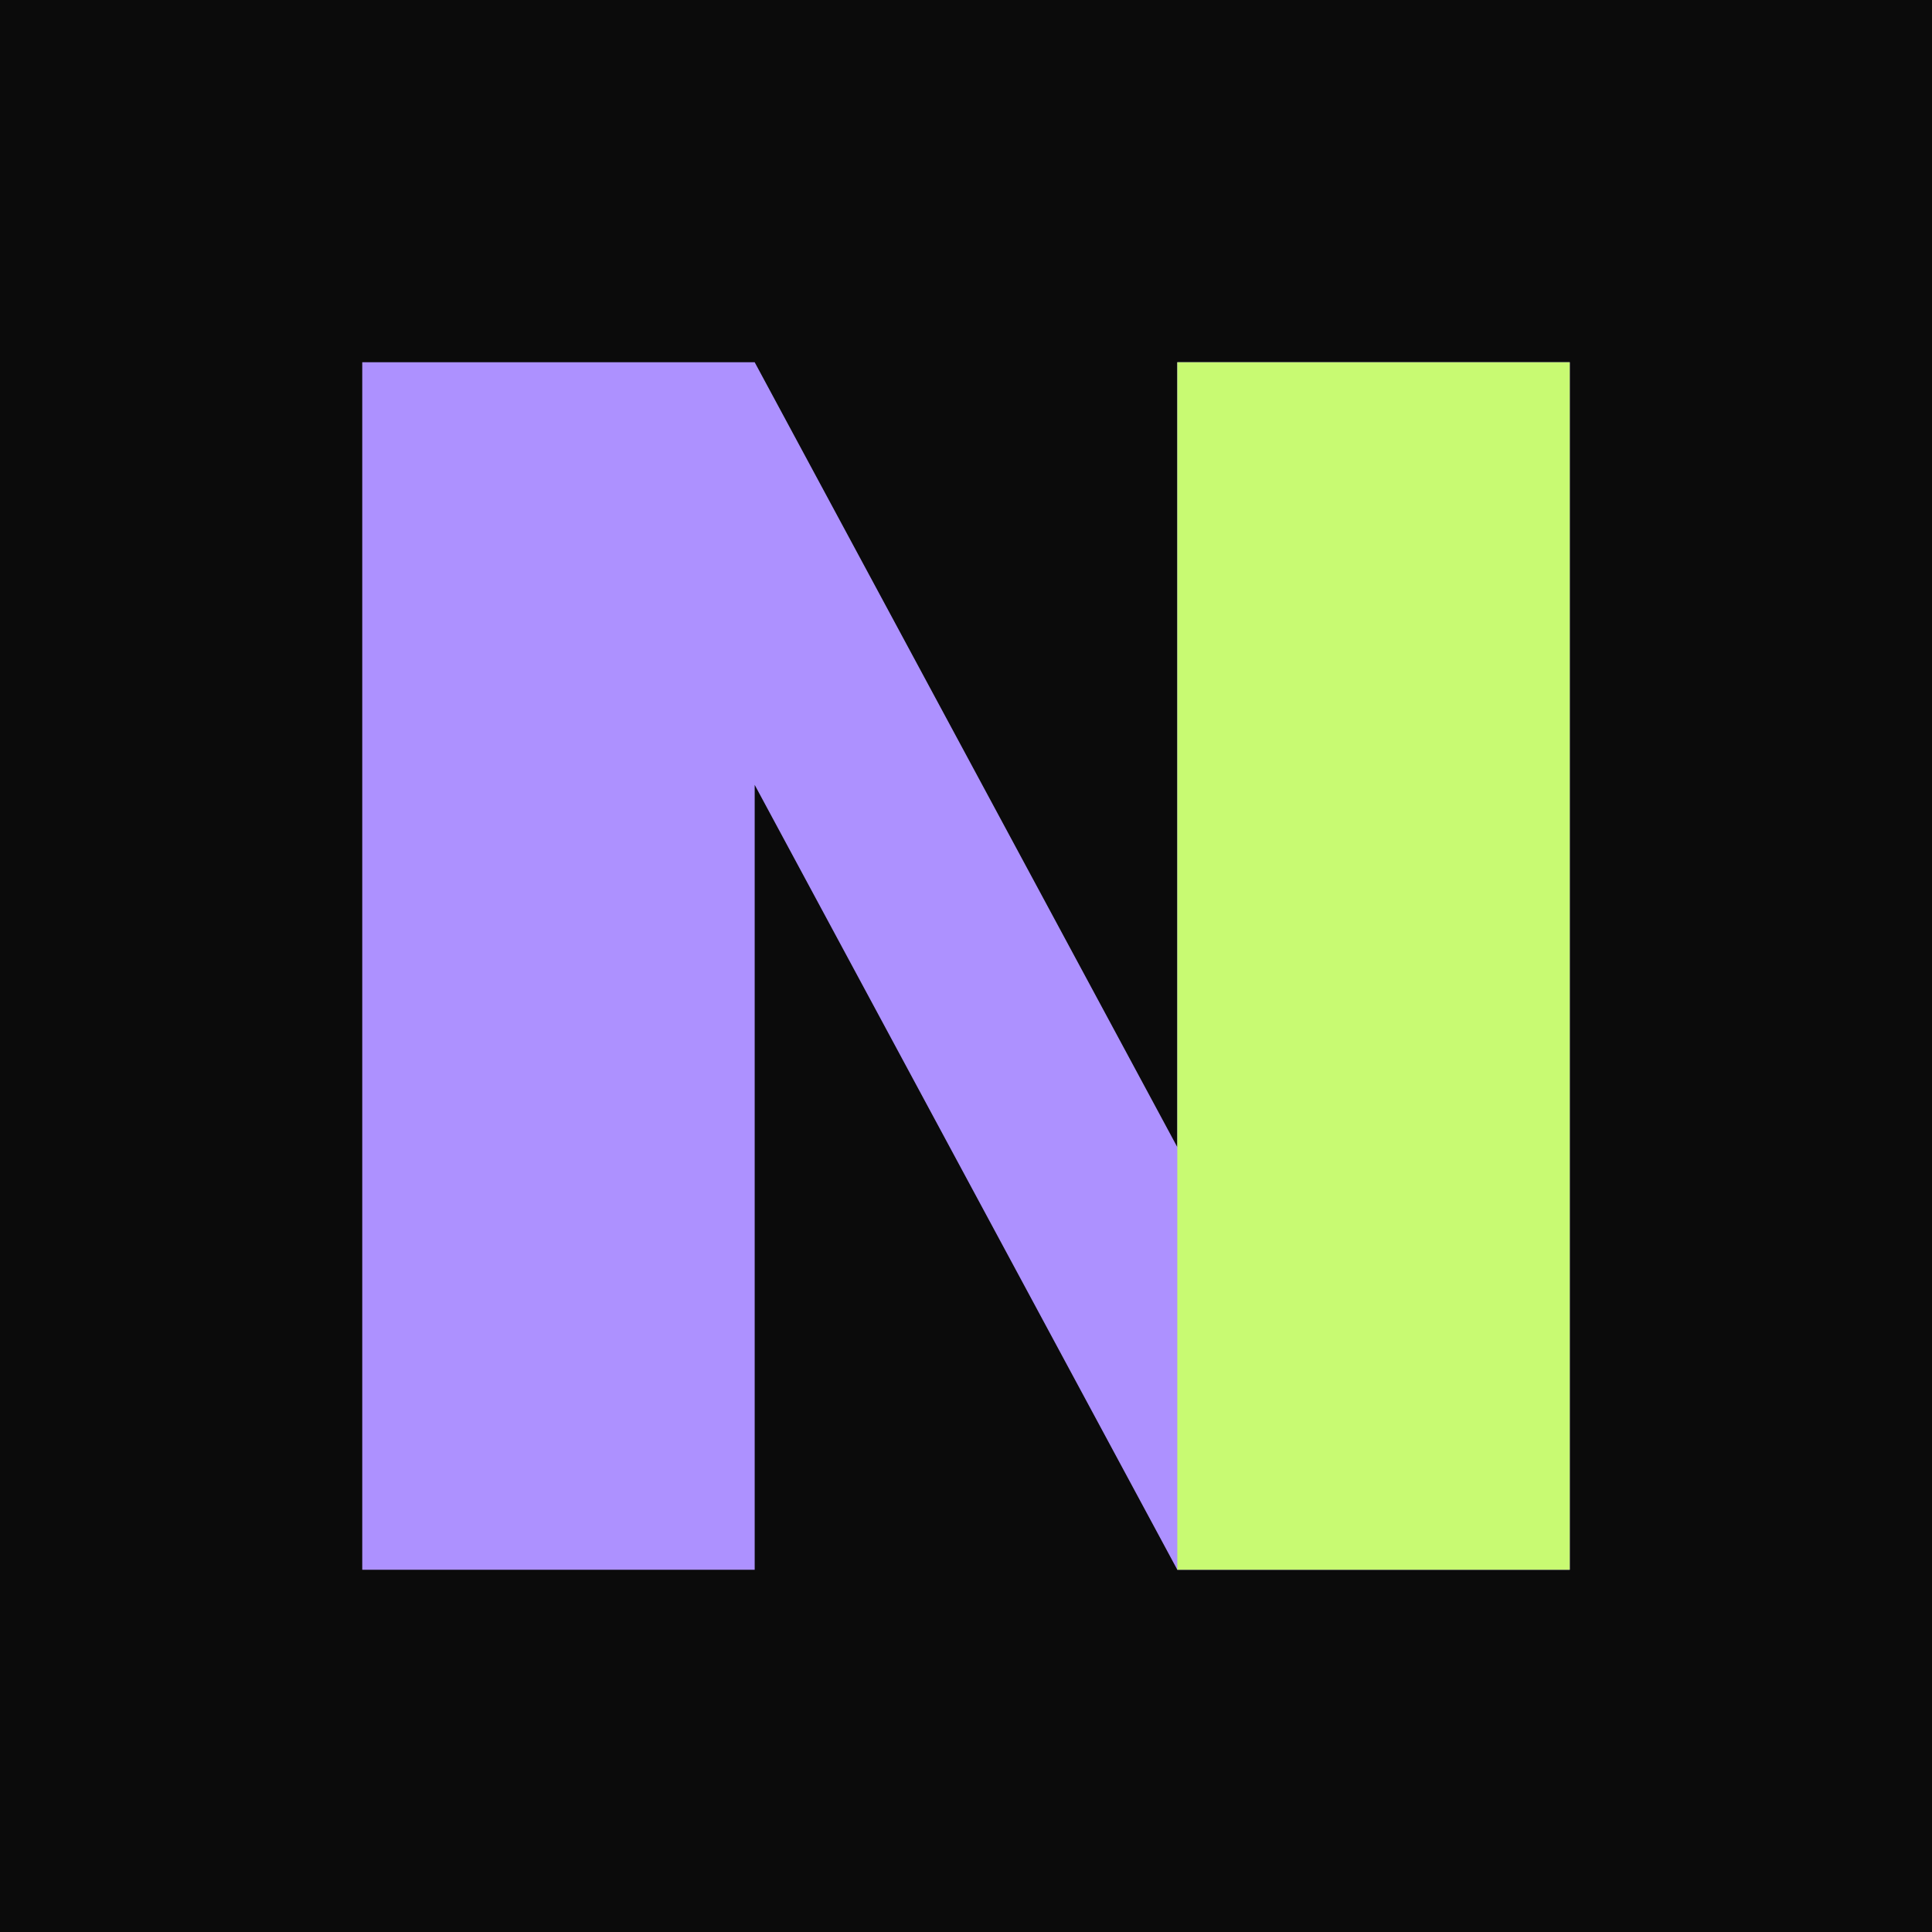
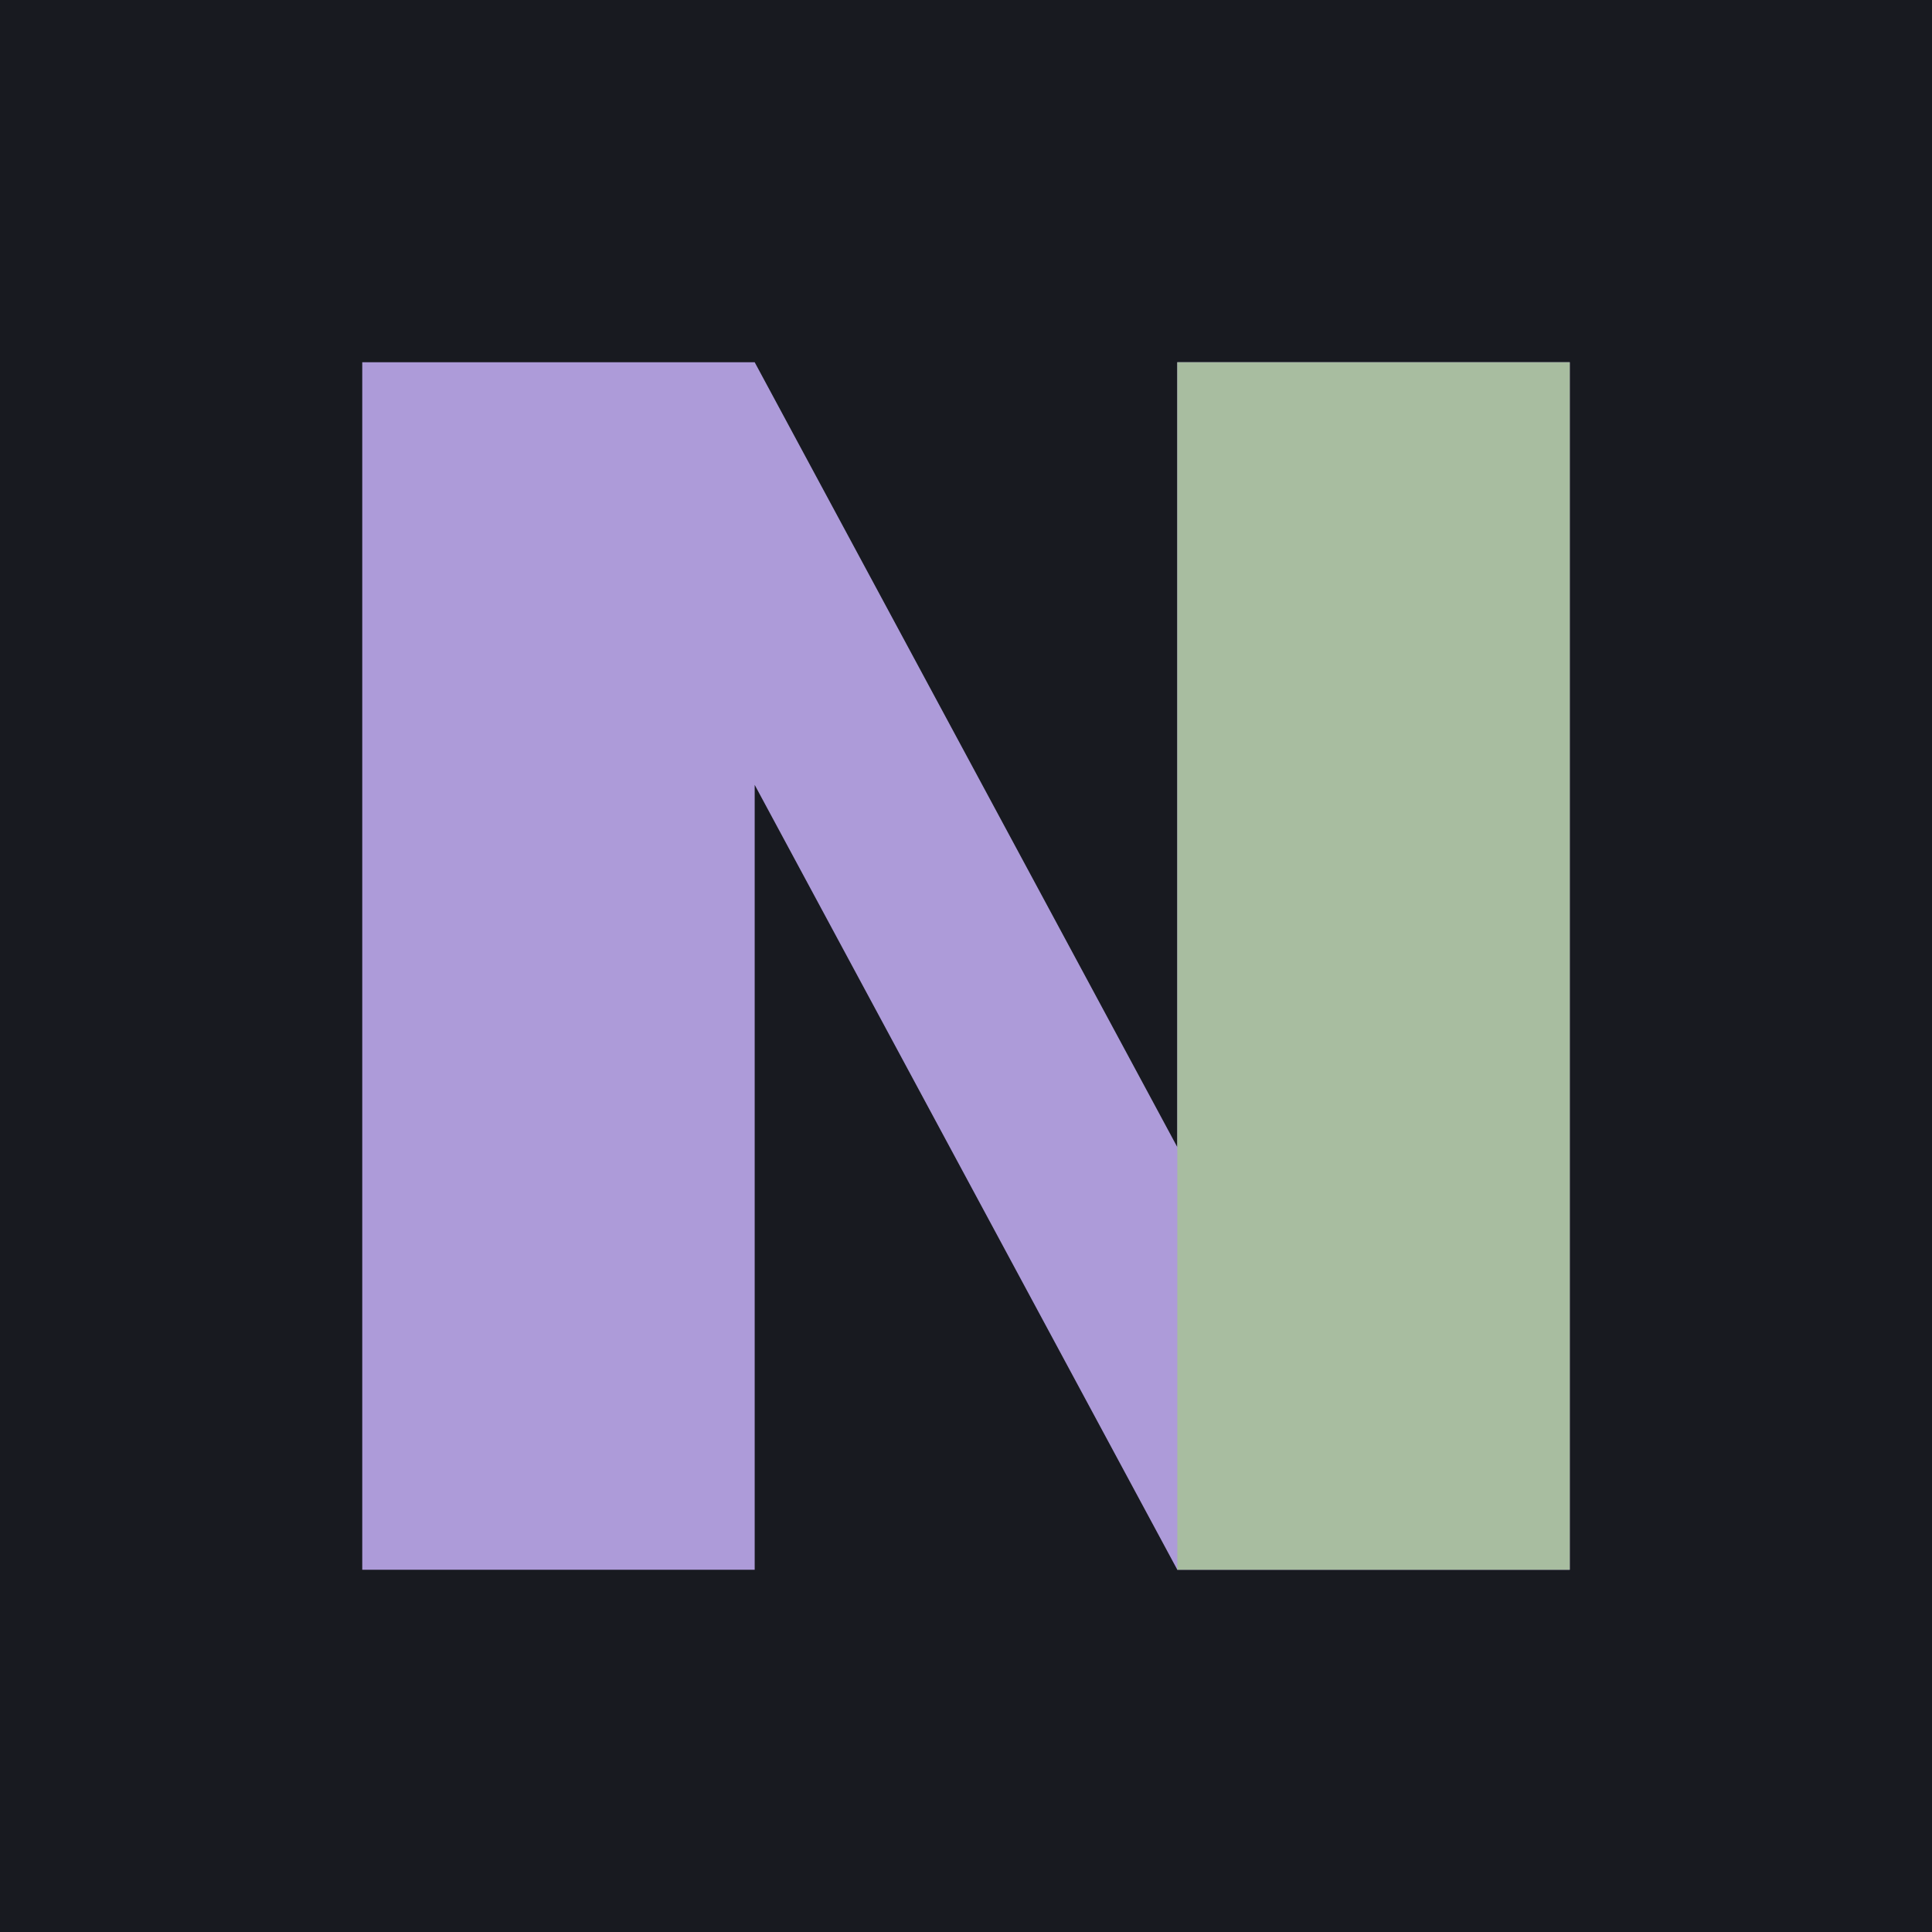
<svg xmlns="http://www.w3.org/2000/svg" viewBox="0 0 64 64">
-   <rect width="64" height="64" fill="#0b0b0b" />
-   <path d="M12 12H25L39 38V12H52V52H39L25 26V52H12Z" fill="#ad91ff" />
-   <path d="M39 12H52V52H39Z" fill="#c8fa72" />
+   <rect width="64" height="64" fill="#181a20" />
+   <path d="M12 12H25L39 38V12H52V52H39L25 26V52H12Z" fill="#ad9bd9" />
+   <path d="M39 12H52V52H39Z" fill="#a8bda0" />
</svg>
